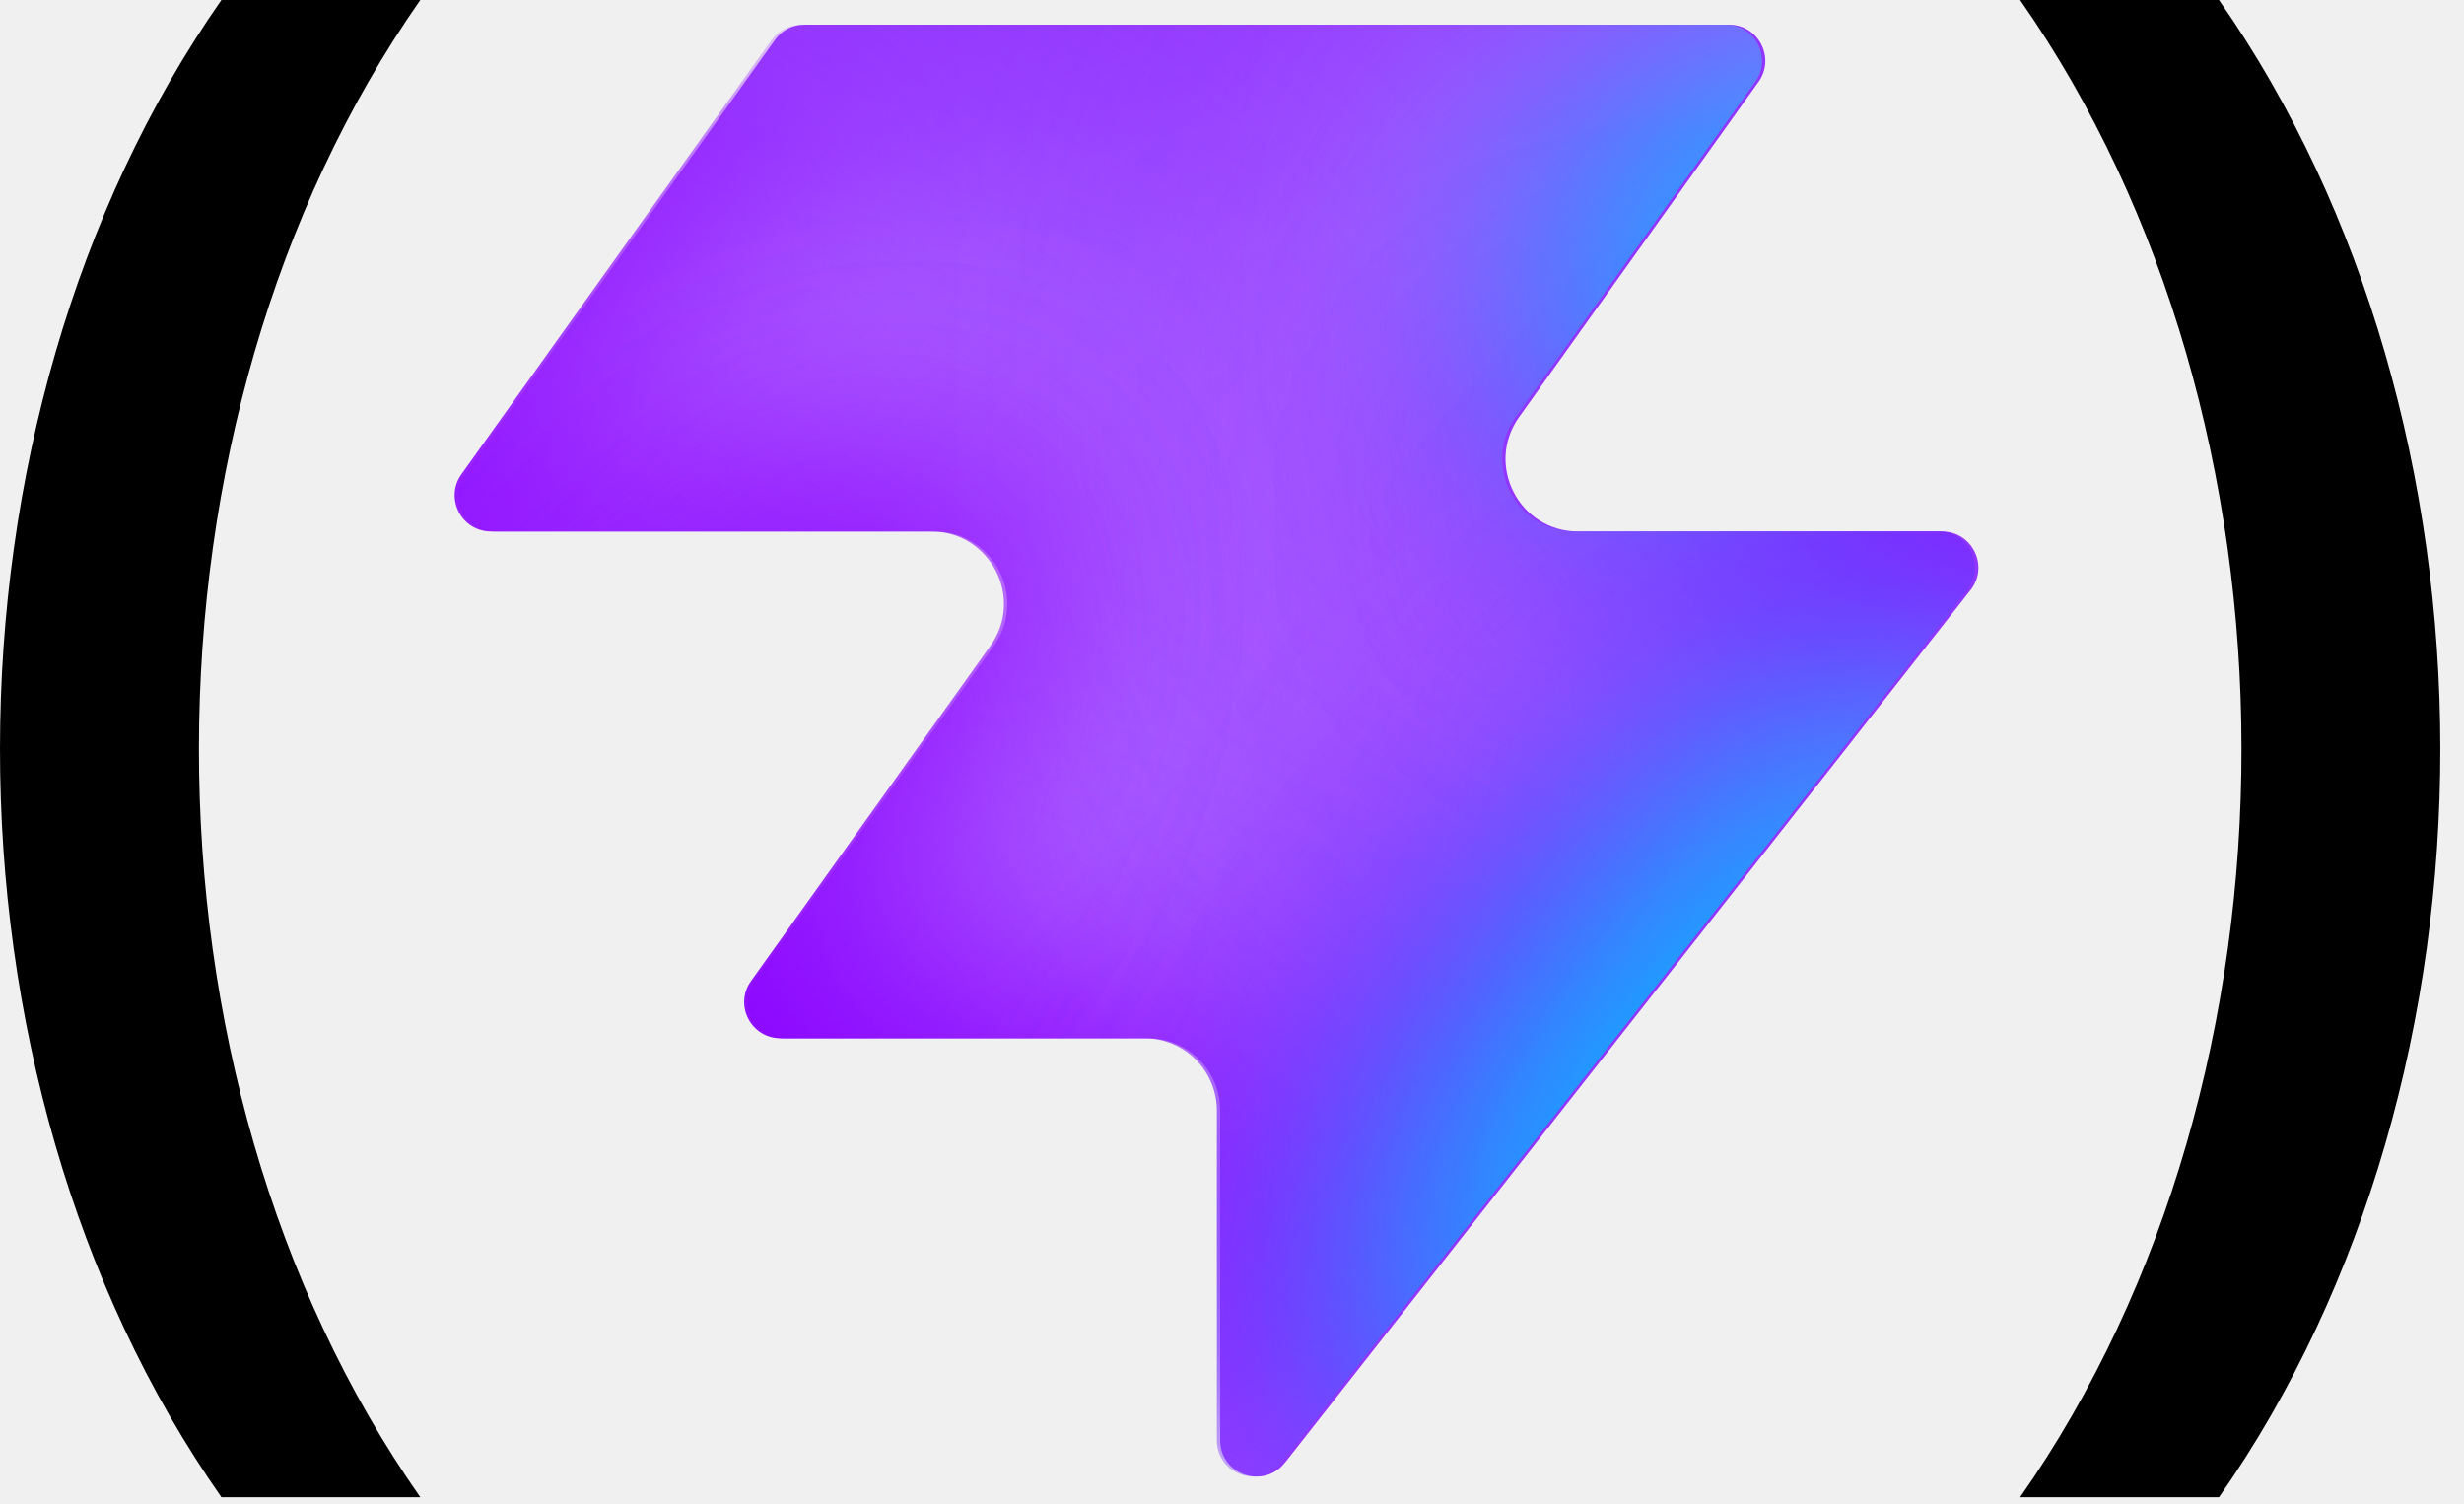
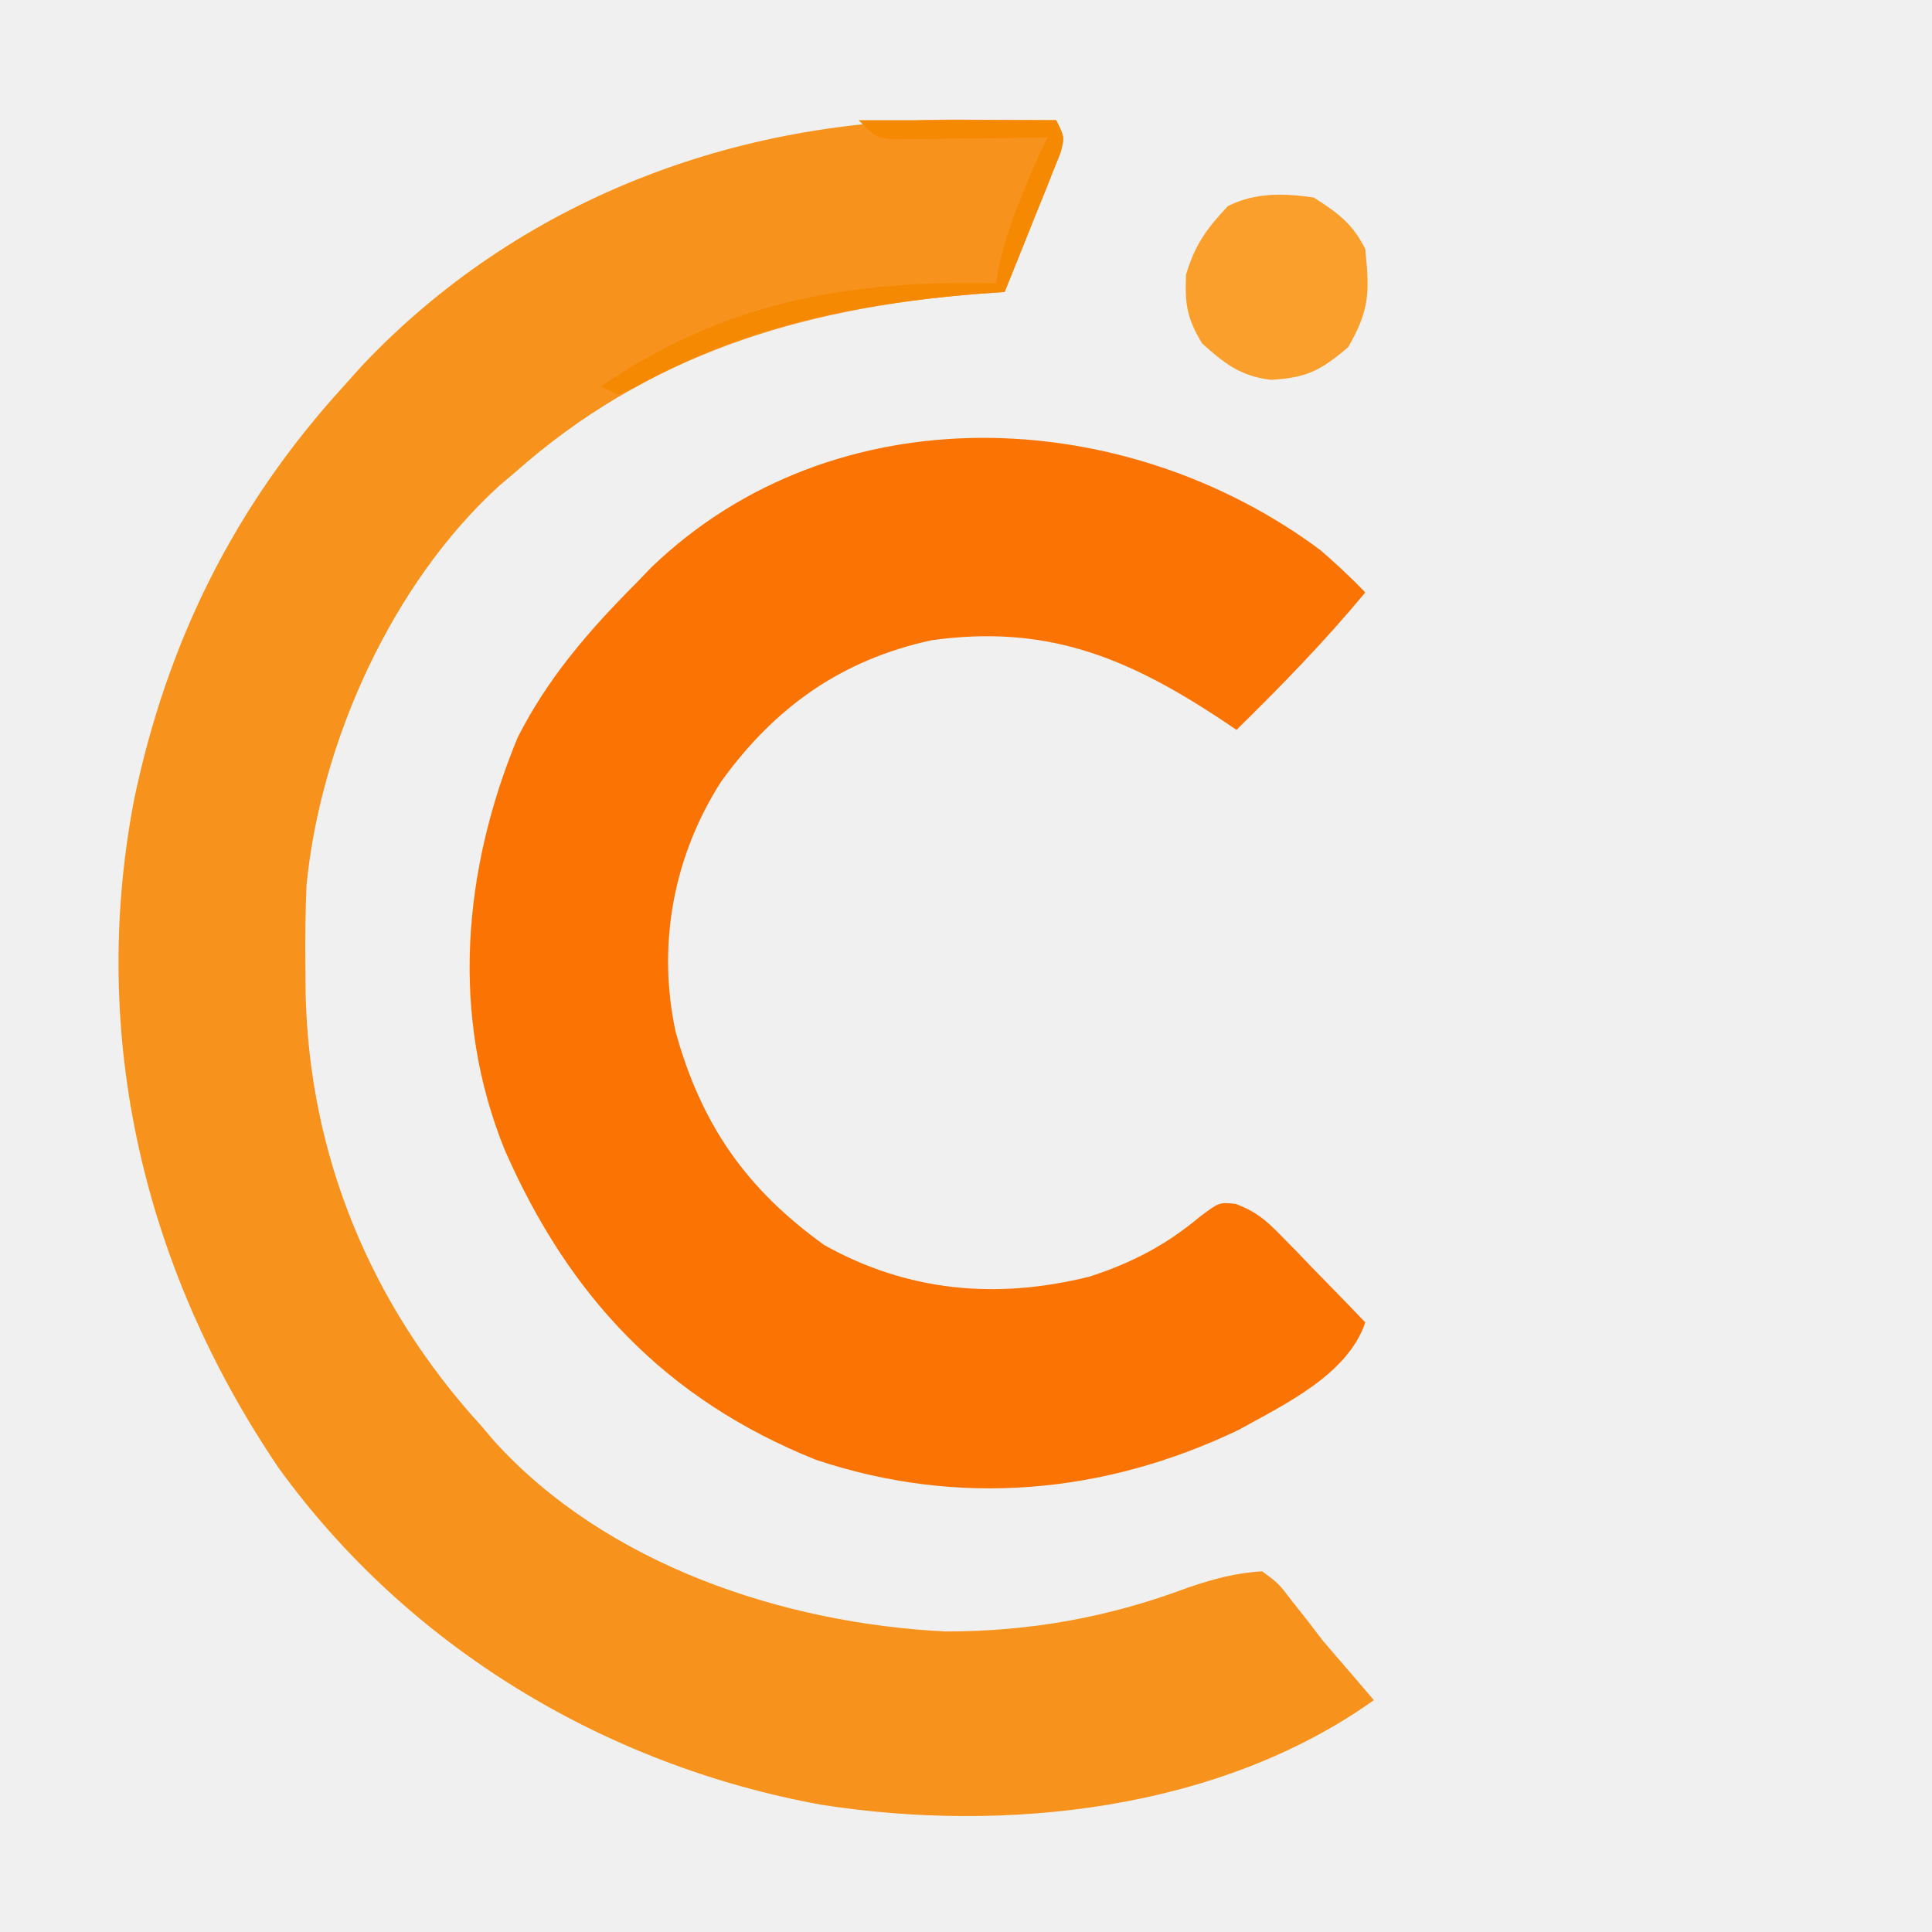
- <svg xmlns="http://www.w3.org/2000/svg" width="77" height="47" fill="none" aria-labelledby="vite-logo-title" viewBox="0 0 77 47">
-   <style>.parenthesis{fill:#000}@media (prefers-color-scheme:dark){.parenthesis{fill:#fff}}</style>
-   <path fill="#9135ff" d="M40.151 45.71c-.663.844-2.02.374-2.02-.699V34.708a2.26 2.26 0 0 0-2.262-2.262H24.493c-.92 0-1.457-1.04-.92-1.788l7.479-10.471c1.07-1.498 0-3.578-1.842-3.578H15.443c-.92 0-1.456-1.04-.92-1.788l9.696-13.576c.213-.297.556-.474.92-.474h28.894c.92 0 1.456 1.04.92 1.788l-7.48 10.472c-1.07 1.497 0 3.578 1.842 3.578h11.376c.944 0 1.474 1.087.89 1.83L40.153 45.712z" />
-   <mask id="a" width="48" height="47" x="14" y="0" maskUnits="userSpaceOnUse" style="mask-type:alpha">
-     <path fill="#000" d="M40.047 45.71c-.663.843-2.02.374-2.02-.699V34.708a2.26 2.26 0 0 0-2.262-2.262H24.389c-.92 0-1.457-1.04-.92-1.788l7.479-10.472c1.07-1.497 0-3.578-1.842-3.578H15.34c-.92 0-1.456-1.04-.92-1.788l9.696-13.575c.213-.297.556-.474.92-.474H53.93c.92 0 1.456 1.04.92 1.788L47.37 13.03c-1.07 1.498 0 3.578 1.842 3.578h11.376c.944 0 1.474 1.088.89 1.831L40.049 45.712z" />
-   </mask>
-   <g mask="url(#a)">
-     <g filter="url(#b)">
-       <ellipse cx="5.508" cy="14.704" fill="#eee6ff" rx="5.508" ry="14.704" transform="rotate(269.814 20.96 11.29)scale(-1 1)" />
-     </g>
-     <g filter="url(#c)">
-       <ellipse cx="10.399" cy="29.851" fill="#eee6ff" rx="10.399" ry="29.851" transform="rotate(89.814 -16.902 -8.275)scale(1 -1)" />
-     </g>
-     <g filter="url(#d)">
-       <ellipse cx="5.508" cy="30.487" fill="#8900ff" rx="5.508" ry="30.487" transform="rotate(89.814 -19.197 -7.127)scale(1 -1)" />
-     </g>
-     <g filter="url(#e)">
-       <ellipse cx="5.508" cy="30.599" fill="#8900ff" rx="5.508" ry="30.599" transform="rotate(89.814 -25.928 4.177)scale(1 -1)" />
-     </g>
-     <g filter="url(#f)">
-       <ellipse cx="5.508" cy="30.599" fill="#8900ff" rx="5.508" ry="30.599" transform="rotate(89.814 -25.738 5.52)scale(1 -1)" />
-     </g>
-     <g filter="url(#g)">
-       <ellipse cx="14.072" cy="22.078" fill="#eee6ff" rx="14.072" ry="22.078" transform="rotate(93.35 31.245 55.578)scale(-1 1)" />
-     </g>
-     <g filter="url(#h)">
-       <ellipse cx="3.47" cy="21.501" fill="#8900ff" rx="3.47" ry="21.501" transform="rotate(89.009 35.419 55.202)scale(-1 1)" />
-     </g>
-     <g filter="url(#i)">
-       <ellipse cx="3.47" cy="21.501" fill="#8900ff" rx="3.47" ry="21.501" transform="rotate(89.009 35.419 55.202)scale(-1 1)" />
-     </g>
-     <g filter="url(#j)">
-       <ellipse cx="14.592" cy="9.743" fill="#8900ff" rx="4.407" ry="29.108" transform="rotate(39.51 14.592 9.743)" />
-     </g>
-     <g filter="url(#k)">
-       <ellipse cx="61.728" cy="-5.321" fill="#8900ff" rx="4.407" ry="29.108" transform="rotate(37.892 61.728 -5.32)" />
-     </g>
-     <g filter="url(#l)">
-       <ellipse cx="55.618" cy="7.104" fill="#00c2ff" rx="5.971" ry="9.665" transform="rotate(37.892 55.618 7.104)" />
-     </g>
-     <g filter="url(#m)">
-       <ellipse cx="12.326" cy="39.103" fill="#8900ff" rx="4.407" ry="29.108" transform="rotate(37.892 12.326 39.103)" />
-     </g>
-     <g filter="url(#n)">
-       <ellipse cx="12.326" cy="39.103" fill="#8900ff" rx="4.407" ry="29.108" transform="rotate(37.892 12.326 39.103)" />
-     </g>
-     <g filter="url(#o)">
-       <ellipse cx="49.857" cy="30.678" fill="#8900ff" rx="4.407" ry="29.108" transform="rotate(37.892 49.857 30.678)" />
-     </g>
-     <g filter="url(#p)">
-       <ellipse cx="52.623" cy="33.171" fill="#00c2ff" rx="5.971" ry="15.297" transform="rotate(37.892 52.623 33.17)" />
-     </g>
-   </g>
-   <path d="M6.919 0c-9.198 13.166-9.252 33.575 0 46.789h6.215c-9.25-13.214-9.196-33.623 0-46.789zm62.424 0h-6.215c9.198 13.166 9.252 33.575 0 46.789h6.215c9.25-13.214 9.196-33.623 0-46.789" class="parenthesis" />
-   <defs>
-     <filter id="b" width="60.045" height="41.654" x="-5.564" y="16.92" color-interpolation-filters="sRGB" filterUnits="userSpaceOnUse">
-       <feFlood flood-opacity="0" result="BackgroundImageFix" />
-       <feBlend in="SourceGraphic" in2="BackgroundImageFix" result="shape" />
-       <feGaussianBlur result="effect1_foregroundBlur_2002_17286" stdDeviation="7.659" />
-     </filter>
-     <filter id="c" width="90.34" height="51.437" x="-40.407" y="-6.762" color-interpolation-filters="sRGB" filterUnits="userSpaceOnUse">
-       <feFlood flood-opacity="0" result="BackgroundImageFix" />
-       <feBlend in="SourceGraphic" in2="BackgroundImageFix" result="shape" />
-       <feGaussianBlur result="effect1_foregroundBlur_2002_17286" stdDeviation="7.659" />
-     </filter>
-     <filter id="d" width="79.355" height="29.4" x="-35.435" y="2.801" color-interpolation-filters="sRGB" filterUnits="userSpaceOnUse">
-       <feFlood flood-opacity="0" result="BackgroundImageFix" />
-       <feBlend in="SourceGraphic" in2="BackgroundImageFix" result="shape" />
-       <feGaussianBlur result="effect1_foregroundBlur_2002_17286" stdDeviation="4.596" />
-     </filter>
-     <filter id="e" width="79.579" height="29.4" x="-30.84" y="20.8" color-interpolation-filters="sRGB" filterUnits="userSpaceOnUse">
-       <feFlood flood-opacity="0" result="BackgroundImageFix" />
-       <feBlend in="SourceGraphic" in2="BackgroundImageFix" result="shape" />
-       <feGaussianBlur result="effect1_foregroundBlur_2002_17286" stdDeviation="4.596" />
-     </filter>
-     <filter id="f" width="79.579" height="29.4" x="-29.307" y="21.949" color-interpolation-filters="sRGB" filterUnits="userSpaceOnUse">
-       <feFlood flood-opacity="0" result="BackgroundImageFix" />
-       <feBlend in="SourceGraphic" in2="BackgroundImageFix" result="shape" />
-       <feGaussianBlur result="effect1_foregroundBlur_2002_17286" stdDeviation="4.596" />
-     </filter>
-     <filter id="g" width="74.749" height="58.852" x="29.961" y="-17.13" color-interpolation-filters="sRGB" filterUnits="userSpaceOnUse">
-       <feFlood flood-opacity="0" result="BackgroundImageFix" />
-       <feBlend in="SourceGraphic" in2="BackgroundImageFix" result="shape" />
-       <feGaussianBlur result="effect1_foregroundBlur_2002_17286" stdDeviation="7.659" />
-     </filter>
-     <filter id="h" width="61.377" height="25.362" x="37.754" y="3.055" color-interpolation-filters="sRGB" filterUnits="userSpaceOnUse">
-       <feFlood flood-opacity="0" result="BackgroundImageFix" />
-       <feBlend in="SourceGraphic" in2="BackgroundImageFix" result="shape" />
-       <feGaussianBlur result="effect1_foregroundBlur_2002_17286" stdDeviation="4.596" />
-     </filter>
-     <filter id="i" width="61.377" height="25.362" x="37.754" y="3.055" color-interpolation-filters="sRGB" filterUnits="userSpaceOnUse">
-       <feFlood flood-opacity="0" result="BackgroundImageFix" />
-       <feBlend in="SourceGraphic" in2="BackgroundImageFix" result="shape" />
-       <feGaussianBlur result="effect1_foregroundBlur_2002_17286" stdDeviation="4.596" />
-     </filter>
-     <filter id="j" width="56.045" height="63.649" x="-13.43" y="-22.082" color-interpolation-filters="sRGB" filterUnits="userSpaceOnUse">
-       <feFlood flood-opacity="0" result="BackgroundImageFix" />
-       <feBlend in="SourceGraphic" in2="BackgroundImageFix" result="shape" />
-       <feGaussianBlur result="effect1_foregroundBlur_2002_17286" stdDeviation="4.596" />
-     </filter>
-     <filter id="k" width="54.814" height="64.646" x="34.321" y="-37.644" color-interpolation-filters="sRGB" filterUnits="userSpaceOnUse">
-       <feFlood flood-opacity="0" result="BackgroundImageFix" />
-       <feBlend in="SourceGraphic" in2="BackgroundImageFix" result="shape" />
-       <feGaussianBlur result="effect1_foregroundBlur_2002_17286" stdDeviation="4.596" />
-     </filter>
-     <filter id="l" width="33.541" height="35.313" x="38.847" y="-10.552" color-interpolation-filters="sRGB" filterUnits="userSpaceOnUse">
-       <feFlood flood-opacity="0" result="BackgroundImageFix" />
-       <feBlend in="SourceGraphic" in2="BackgroundImageFix" result="shape" />
-       <feGaussianBlur result="effect1_foregroundBlur_2002_17286" stdDeviation="4.596" />
-     </filter>
-     <filter id="m" width="54.814" height="64.646" x="-15.081" y="6.78" color-interpolation-filters="sRGB" filterUnits="userSpaceOnUse">
-       <feFlood flood-opacity="0" result="BackgroundImageFix" />
-       <feBlend in="SourceGraphic" in2="BackgroundImageFix" result="shape" />
-       <feGaussianBlur result="effect1_foregroundBlur_2002_17286" stdDeviation="4.596" />
-     </filter>
-     <filter id="n" width="54.814" height="64.646" x="-15.081" y="6.78" color-interpolation-filters="sRGB" filterUnits="userSpaceOnUse">
-       <feFlood flood-opacity="0" result="BackgroundImageFix" />
-       <feBlend in="SourceGraphic" in2="BackgroundImageFix" result="shape" />
-       <feGaussianBlur result="effect1_foregroundBlur_2002_17286" stdDeviation="4.596" />
-     </filter>
-     <filter id="o" width="54.814" height="64.646" x="22.45" y="-1.645" color-interpolation-filters="sRGB" filterUnits="userSpaceOnUse">
-       <feFlood flood-opacity="0" result="BackgroundImageFix" />
-       <feBlend in="SourceGraphic" in2="BackgroundImageFix" result="shape" />
-       <feGaussianBlur result="effect1_foregroundBlur_2002_17286" stdDeviation="4.596" />
-     </filter>
-     <filter id="p" width="39.409" height="43.623" x="32.919" y="11.36" color-interpolation-filters="sRGB" filterUnits="userSpaceOnUse">
-       <feFlood flood-opacity="0" result="BackgroundImageFix" />
-       <feBlend in="SourceGraphic" in2="BackgroundImageFix" result="shape" />
-       <feGaussianBlur result="effect1_foregroundBlur_2002_17286" stdDeviation="4.596" />
-     </filter>
-   </defs>
+ <svg xmlns="http://www.w3.org/2000/svg" version="1.1" width="225" height="225">
+   <path d="M0 0 C1.598 0.007 1.598 0.007 3.229 0.014 C5.84 0.025 8.451 0.042 11.062 0.062 C12.062 2.062 12.062 2.062 11.533 3.942 C11.235 4.686 10.936 5.429 10.629 6.195 C10.31 7.001 9.991 7.807 9.662 8.637 C9.32 9.478 8.978 10.32 8.625 11.188 C8.287 12.037 7.948 12.886 7.6 13.762 C6.761 15.865 5.915 17.965 5.062 20.062 C3.877 20.149 2.691 20.235 1.469 20.324 C-18.695 21.992 -36.496 27.376 -51.938 41.062 C-52.551 41.582 -53.165 42.101 -53.797 42.637 C-66.313 54.033 -74.594 72.483 -76.241 89.132 C-76.373 92.22 -76.406 95.285 -76.375 98.375 C-76.366 99.468 -76.357 100.561 -76.348 101.687 C-75.943 120.663 -68.742 138.03 -55.938 152.062 C-55.409 152.683 -54.88 153.303 -54.336 153.941 C-41.288 168.307 -20.669 175.137 -1.805 176.062 C8.04 176.062 17.174 174.425 26.379 170.965 C29.348 169.966 31.926 169.237 35.062 169.062 C36.969 170.469 36.969 170.469 38.562 172.562 C39.141 173.295 39.72 174.027 40.316 174.781 C40.893 175.534 41.469 176.287 42.062 177.062 C43.2 178.403 44.345 179.737 45.5 181.062 C46.346 182.053 47.191 183.042 48.062 184.062 C30.011 196.921 5.122 199.597 -16.321 196.238 C-41.529 191.646 -64.453 177.814 -79.5 157 C-95.123 133.935 -101.591 106.863 -96.343 79.301 C-92.502 60.853 -84.654 45.002 -71.938 31.062 C-71.241 30.285 -70.545 29.508 -69.828 28.707 C-51.59 9.371 -26.19 -0.211 0 0 Z " fill="#F7921C" transform="translate(111.9375,13.9375)" />
+   <path d="M0 0 C1.819 1.581 3.552 3.175 5.211 4.922 C0.513 10.583 -4.536 15.774 -9.789 20.922 C-10.49 20.451 -11.192 19.981 -11.914 19.496 C-22.758 12.379 -32.087 8.639 -45.289 10.484 C-55.787 12.761 -63.547 18.274 -69.789 26.922 C-75.379 35.631 -77.287 46.002 -75.102 56.098 C-72.118 66.876 -66.893 74.388 -57.789 80.922 C-48.088 86.357 -37.722 87.277 -26.988 84.617 C-22.093 83.069 -17.967 80.912 -14.039 77.609 C-11.789 75.922 -11.789 75.922 -9.851 76.133 C-7.49 77.036 -6.309 78.056 -4.555 79.863 C-3.981 80.447 -3.407 81.03 -2.816 81.631 C-2.23 82.243 -1.643 82.854 -1.039 83.484 C-0.136 84.408 -0.136 84.408 0.785 85.35 C2.267 86.867 3.74 88.394 5.211 89.922 C3.187 95.992 -4.149 99.458 -9.543 102.449 C-25.203 109.949 -42.224 111.472 -58.789 105.922 C-76.295 98.889 -87.522 86.884 -94.975 69.917 C-101.382 54.217 -99.88 37.224 -93.504 21.816 C-90.003 14.902 -85.235 9.386 -79.789 3.922 C-79.174 3.284 -78.559 2.646 -77.926 1.988 C-56.567 -18.547 -22.831 -17.012 0 0 Z " fill="#FB7403" transform="translate(153.7891,64.07812)" />
+   <path d="M0 0 C2.81 1.794 4.509 3.019 6 6 C6.497 10.974 6.545 13.063 4 17.438 C0.794 20.176 -0.888 21.017 -5.004 21.234 C-8.489 20.825 -10.448 19.309 -13 17 C-14.777 14.065 -15.018 12.427 -14.875 9 C-13.865 5.538 -12.461 3.61 -10 1 C-6.798 -0.601 -3.474 -0.499 0 0 Z " fill="#FB9F2C" transform="translate(153,23)" />
+   <path d="M0 0 C7.59 0 15.18 0 23 0 C24 2 24 2 23.471 3.879 C23.172 4.623 22.874 5.367 22.566 6.133 C22.247 6.938 21.928 7.744 21.6 8.574 C21.086 9.837 21.086 9.837 20.562 11.125 C20.224 11.974 19.886 12.824 19.537 13.699 C18.698 15.802 17.852 17.902 17 20 C15.814 20.086 14.628 20.173 13.406 20.262 C-0.8 21.438 -13.635 24.078 -26.18 31.18 C-26.78 31.45 -27.381 31.721 -28 32 C-28.66 31.67 -29.32 31.34 -30 31 C-15.614 21.127 -1.063 18.59 16 19 C16.186 17.923 16.186 17.923 16.375 16.824 C17.003 13.988 17.896 11.496 19 8.812 C19.526 7.523 19.526 7.523 20.062 6.207 C20.666 4.786 21.31 3.381 22 2 C21.405 2.01 20.809 2.021 20.196 2.032 C17.506 2.073 14.815 2.099 12.125 2.125 C10.719 2.15 10.719 2.15 9.285 2.176 C8.389 2.182 7.493 2.189 6.57 2.195 C5.743 2.206 4.915 2.216 4.063 2.227 C2 2 2 2 0 0 Z " fill="#F58901" transform="translate(100,14)" />
</svg>
